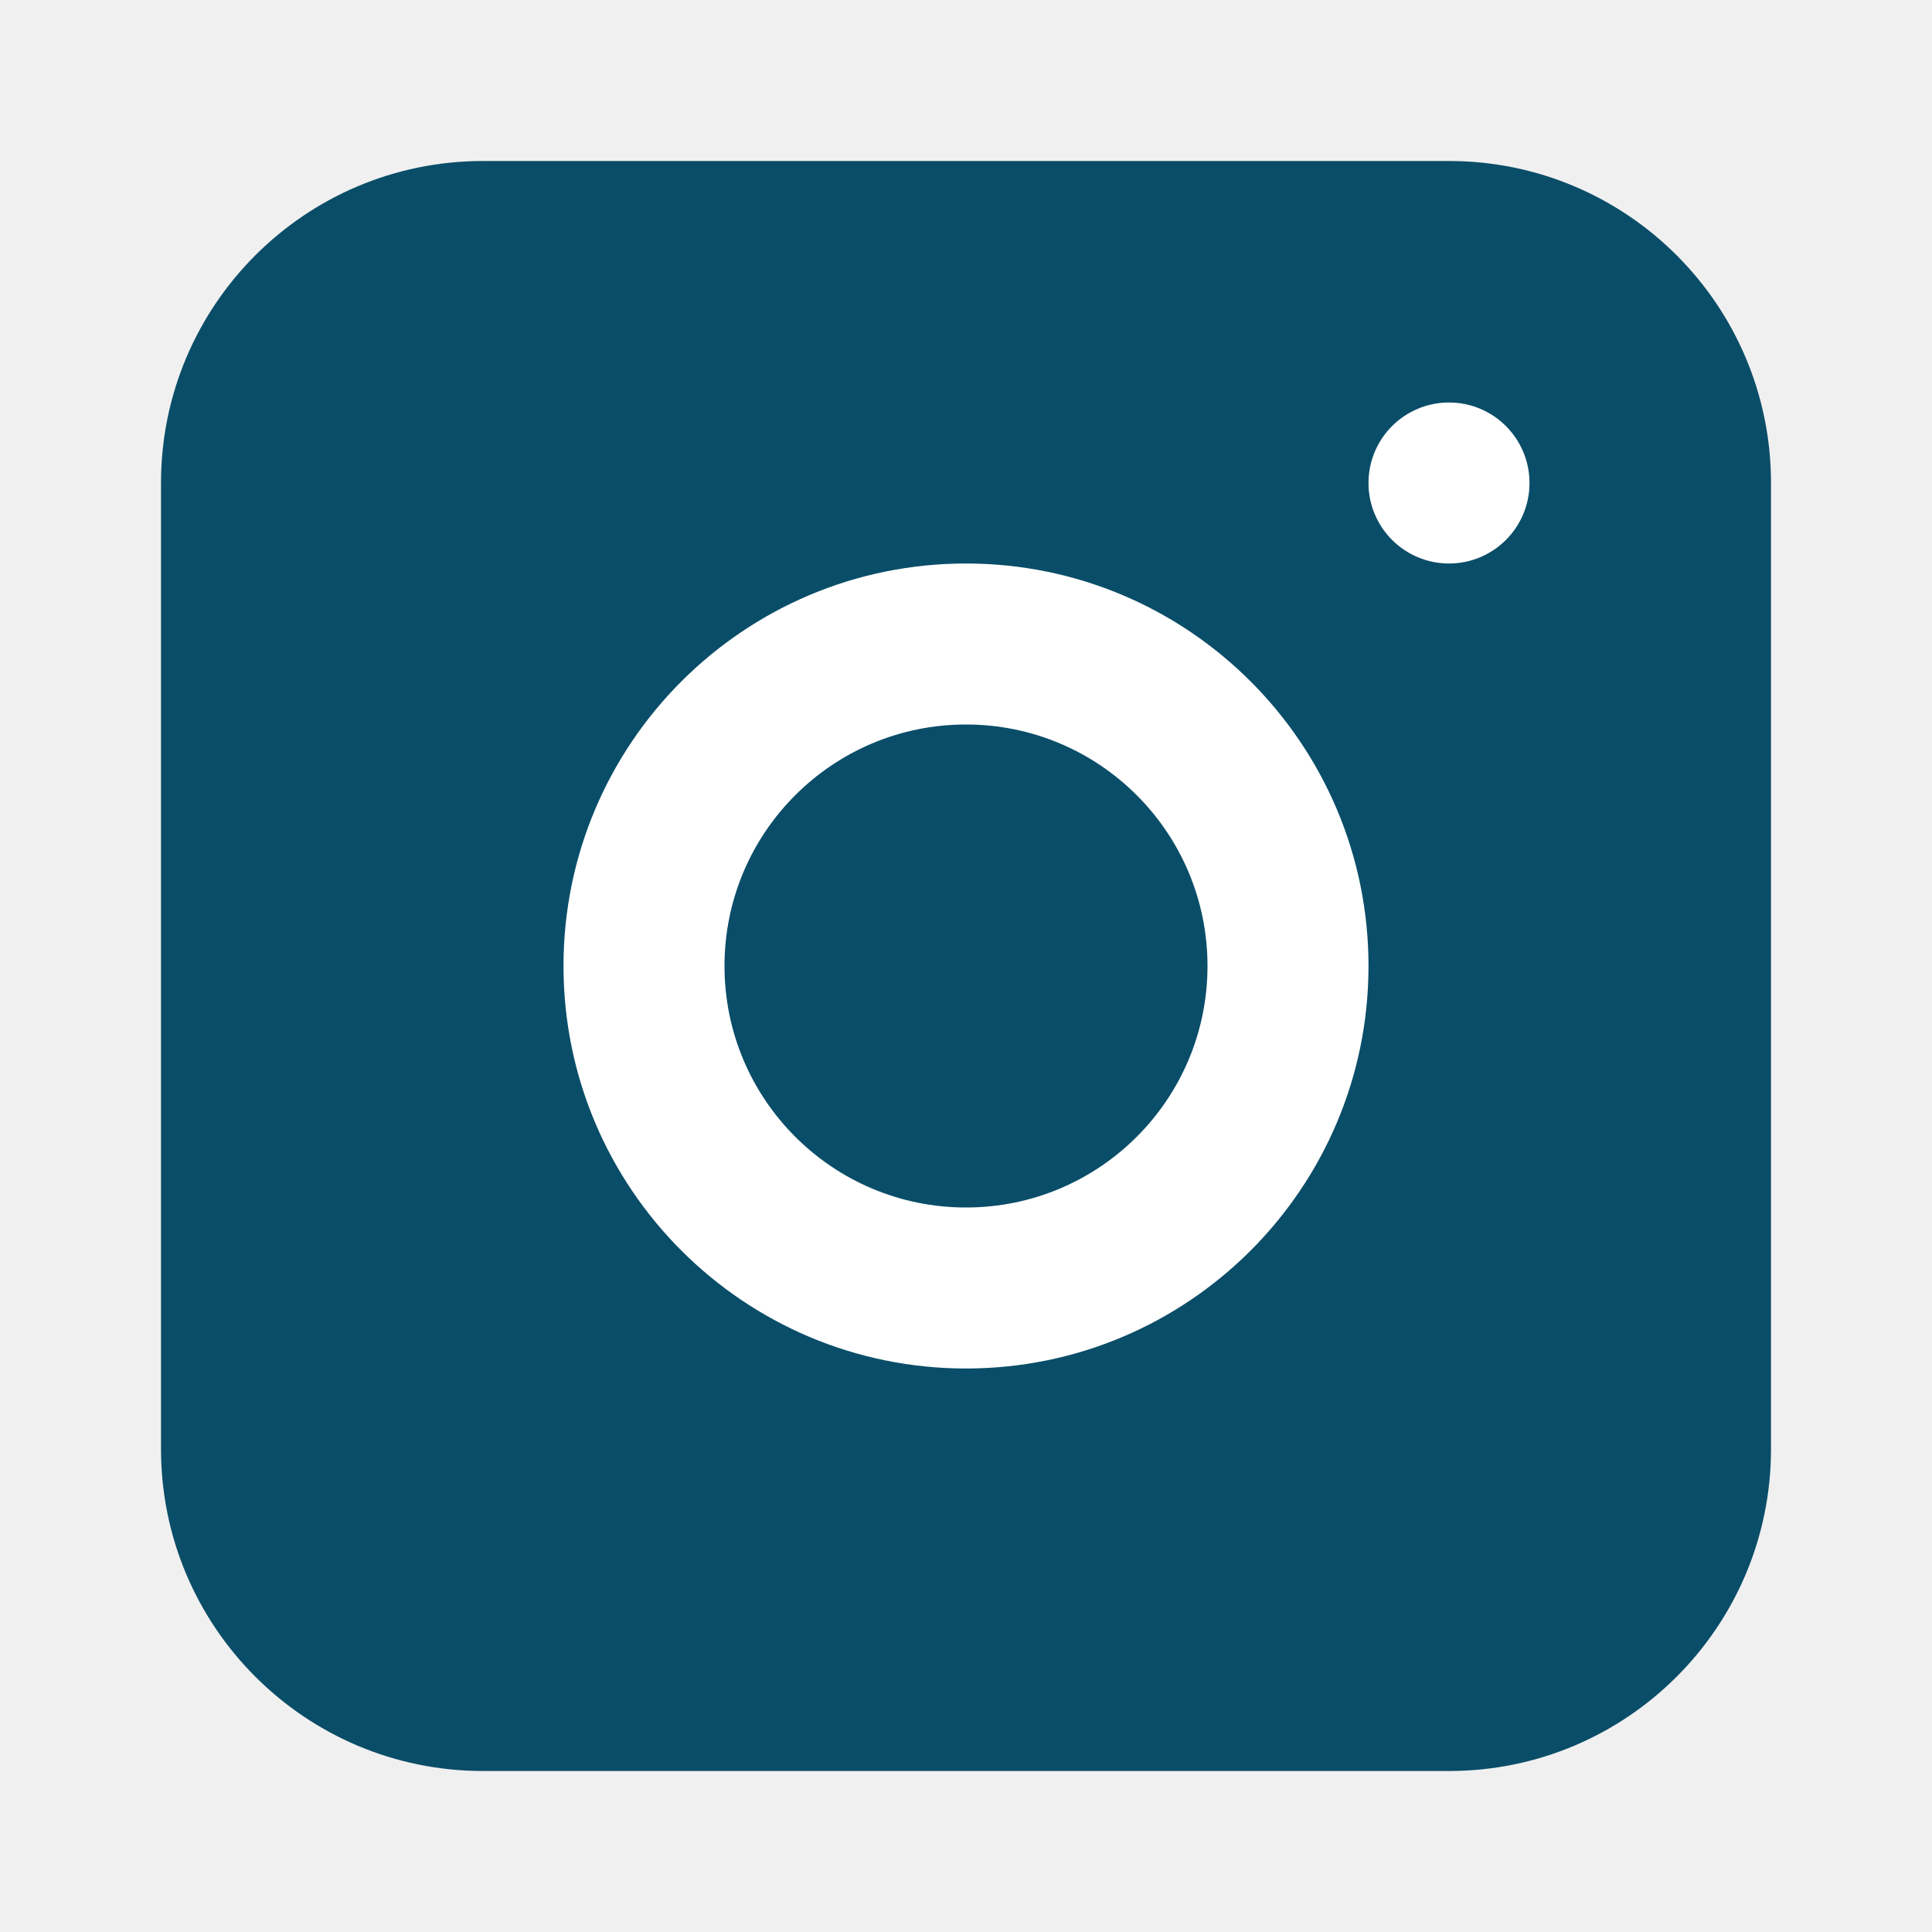
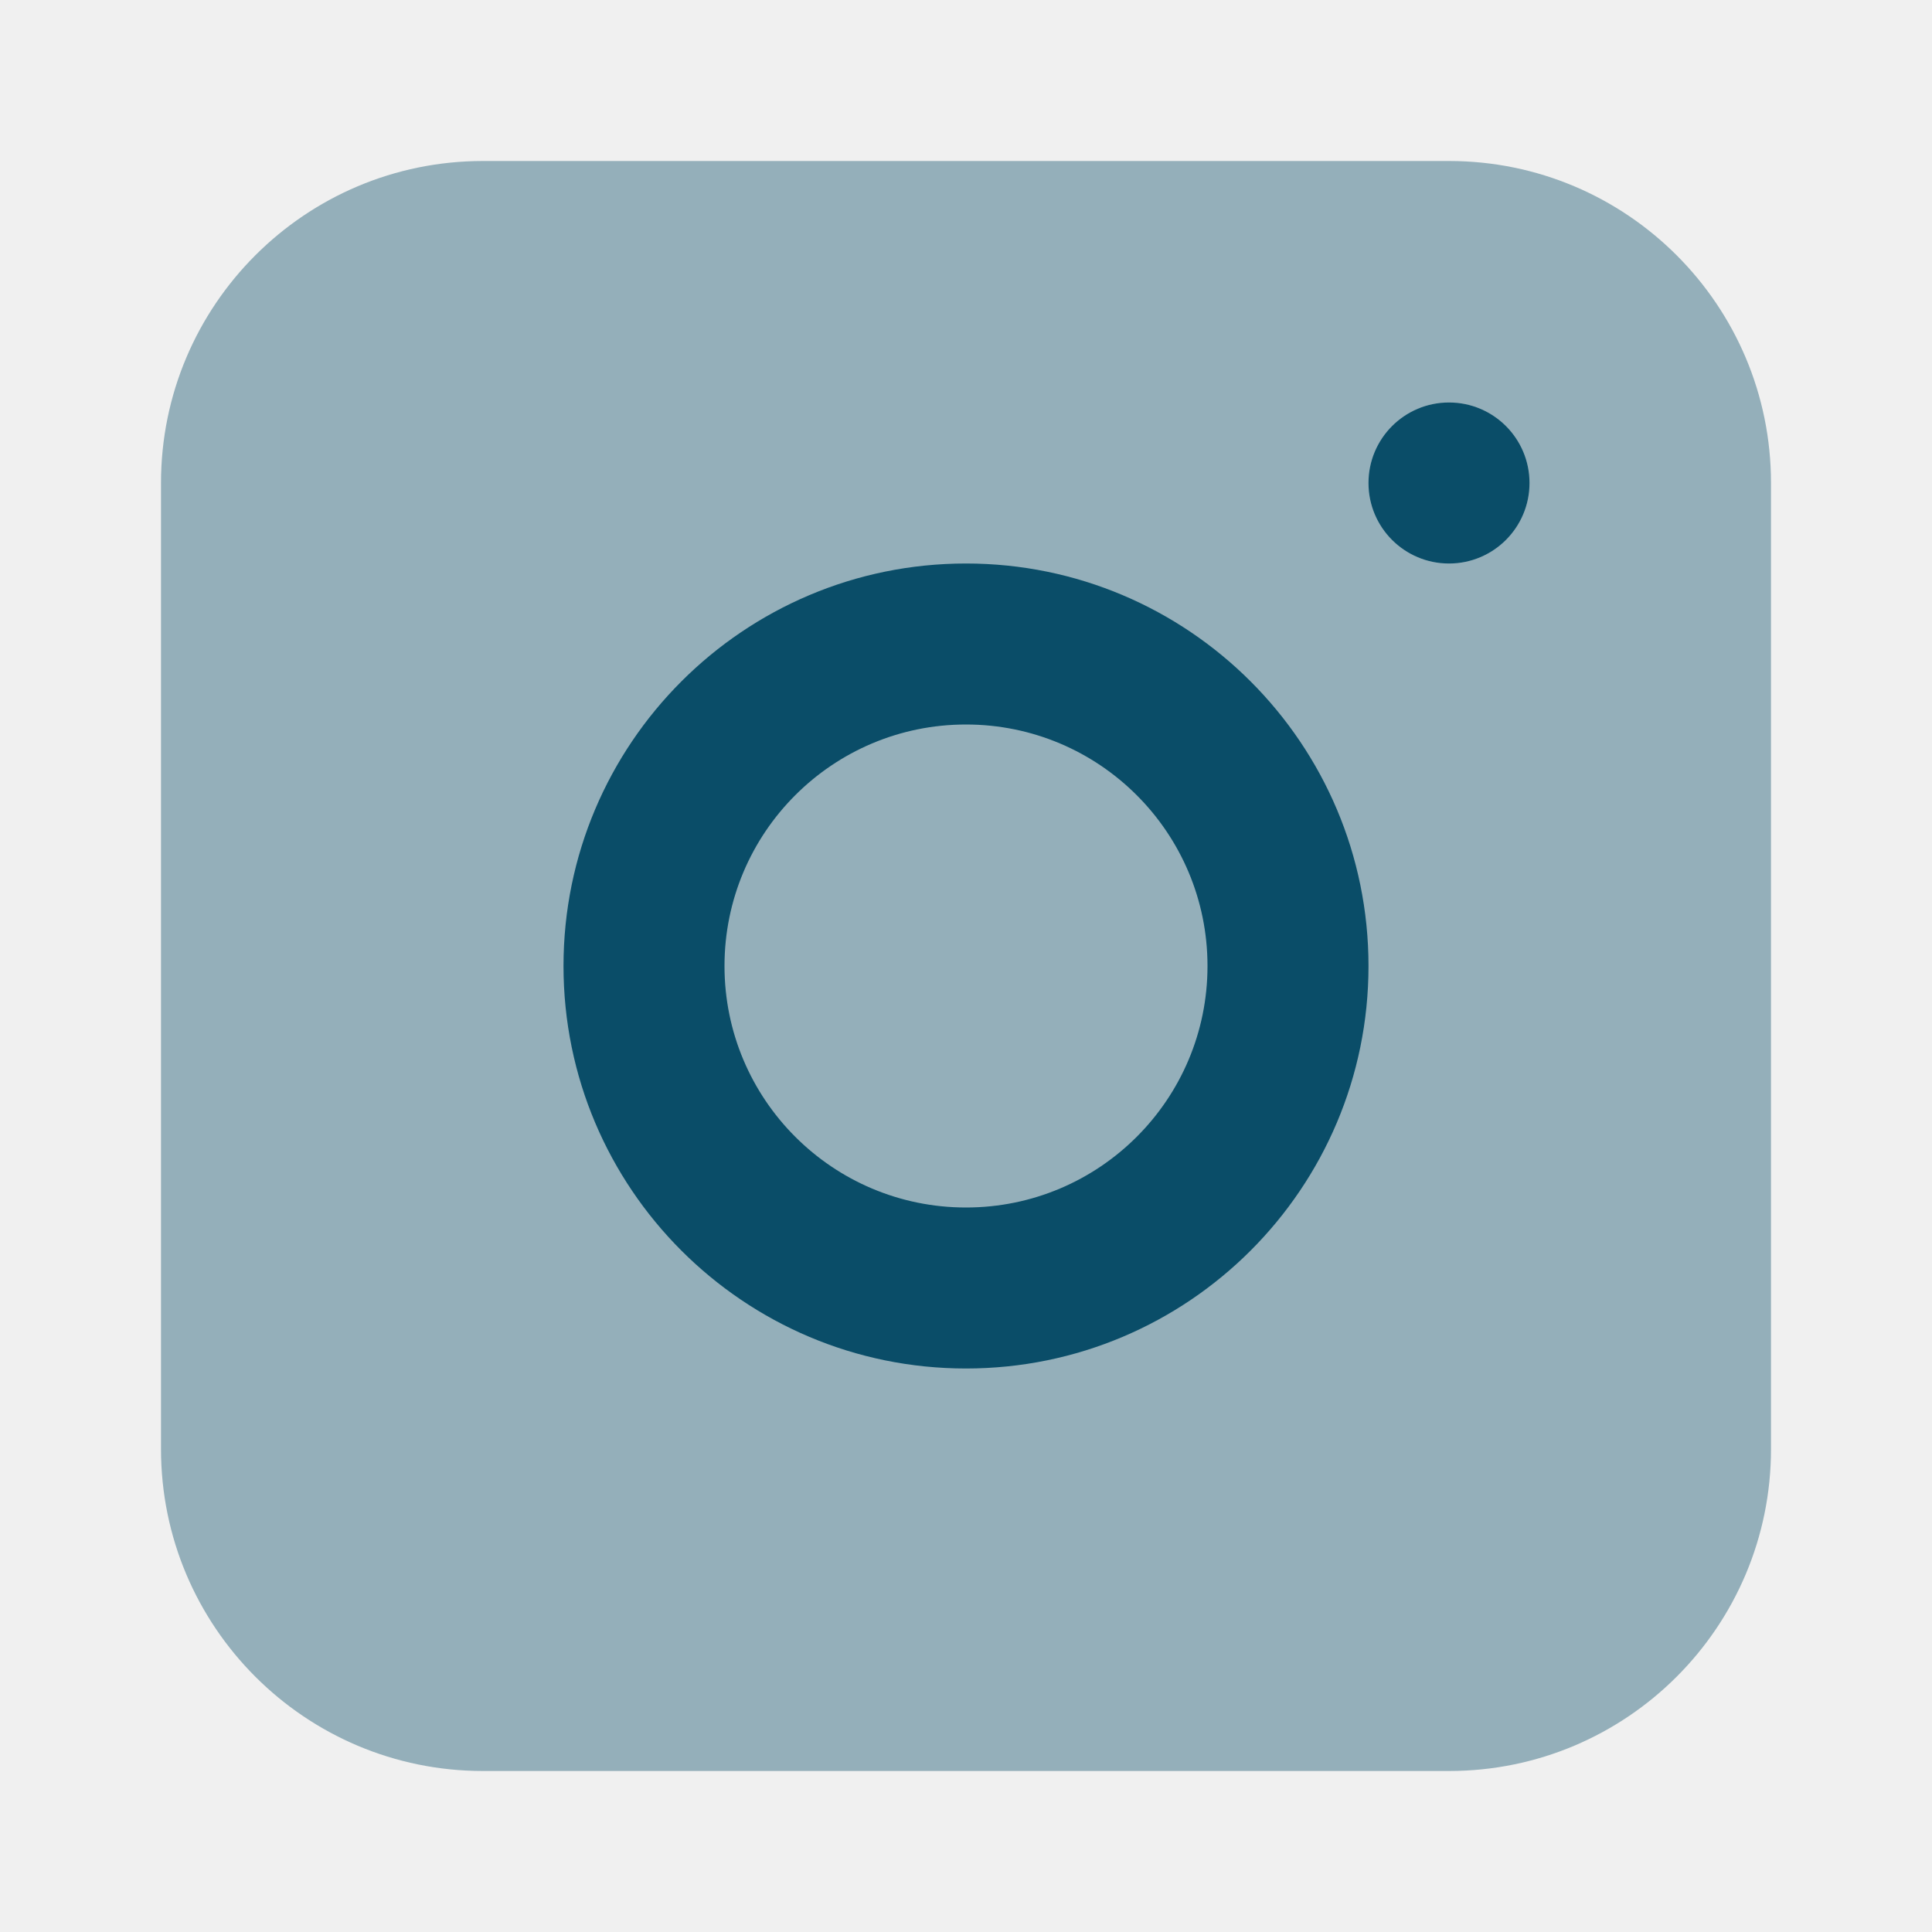
<svg xmlns="http://www.w3.org/2000/svg" width="24" height="24" viewBox="0 0 24 24" fill="none">
-   <path d="M2 6C2 3.791 3.791 2 6 2H18C20.209 2 22 3.791 22 6V18C22 20.209 20.209 22 18 22H6C3.791 22 2 20.209 2 18V6Z" fill="#0A4D68" />
-   <circle cx="18" cy="6" r="1" fill="#fff" />
-   <path fill-rule="evenodd" clip-rule="evenodd" d="M12 17C14.761 17 17 14.761 17 12C17 9.239 14.761 7 12 7C9.239 7 7 9.239 7 12C7 14.761 9.239 17 12 17ZM12 15C13.657 15 15 13.657 15 12C15 10.343 13.657 9 12 9C10.343 9 9 10.343 9 12C9 13.657 10.343 15 12 15Z" fill="#fff" />
+   <path opacity="0.4" d="M2 6C2 3.791 3.791 2 6 2H18C20.209 2 22 3.791 22 6V18C22 20.209 20.209 22 18 22H6C3.791 22 2 20.209 2 18V6Z" fill="#0A4D68" />
+   <circle cx="18" cy="6" r="1" fill="#0A4D68" />
+   <path fill-rule="evenodd" clip-rule="evenodd" d="M12 17C14.761 17 17 14.761 17 12C17 9.239 14.761 7 12 7C9.239 7 7 9.239 7 12C7 14.761 9.239 17 12 17ZM12 15C13.657 15 15 13.657 15 12C15 10.343 13.657 9 12 9C10.343 9 9 10.343 9 12C9 13.657 10.343 15 12 15Z" fill="#0A4D68" />
</svg>
